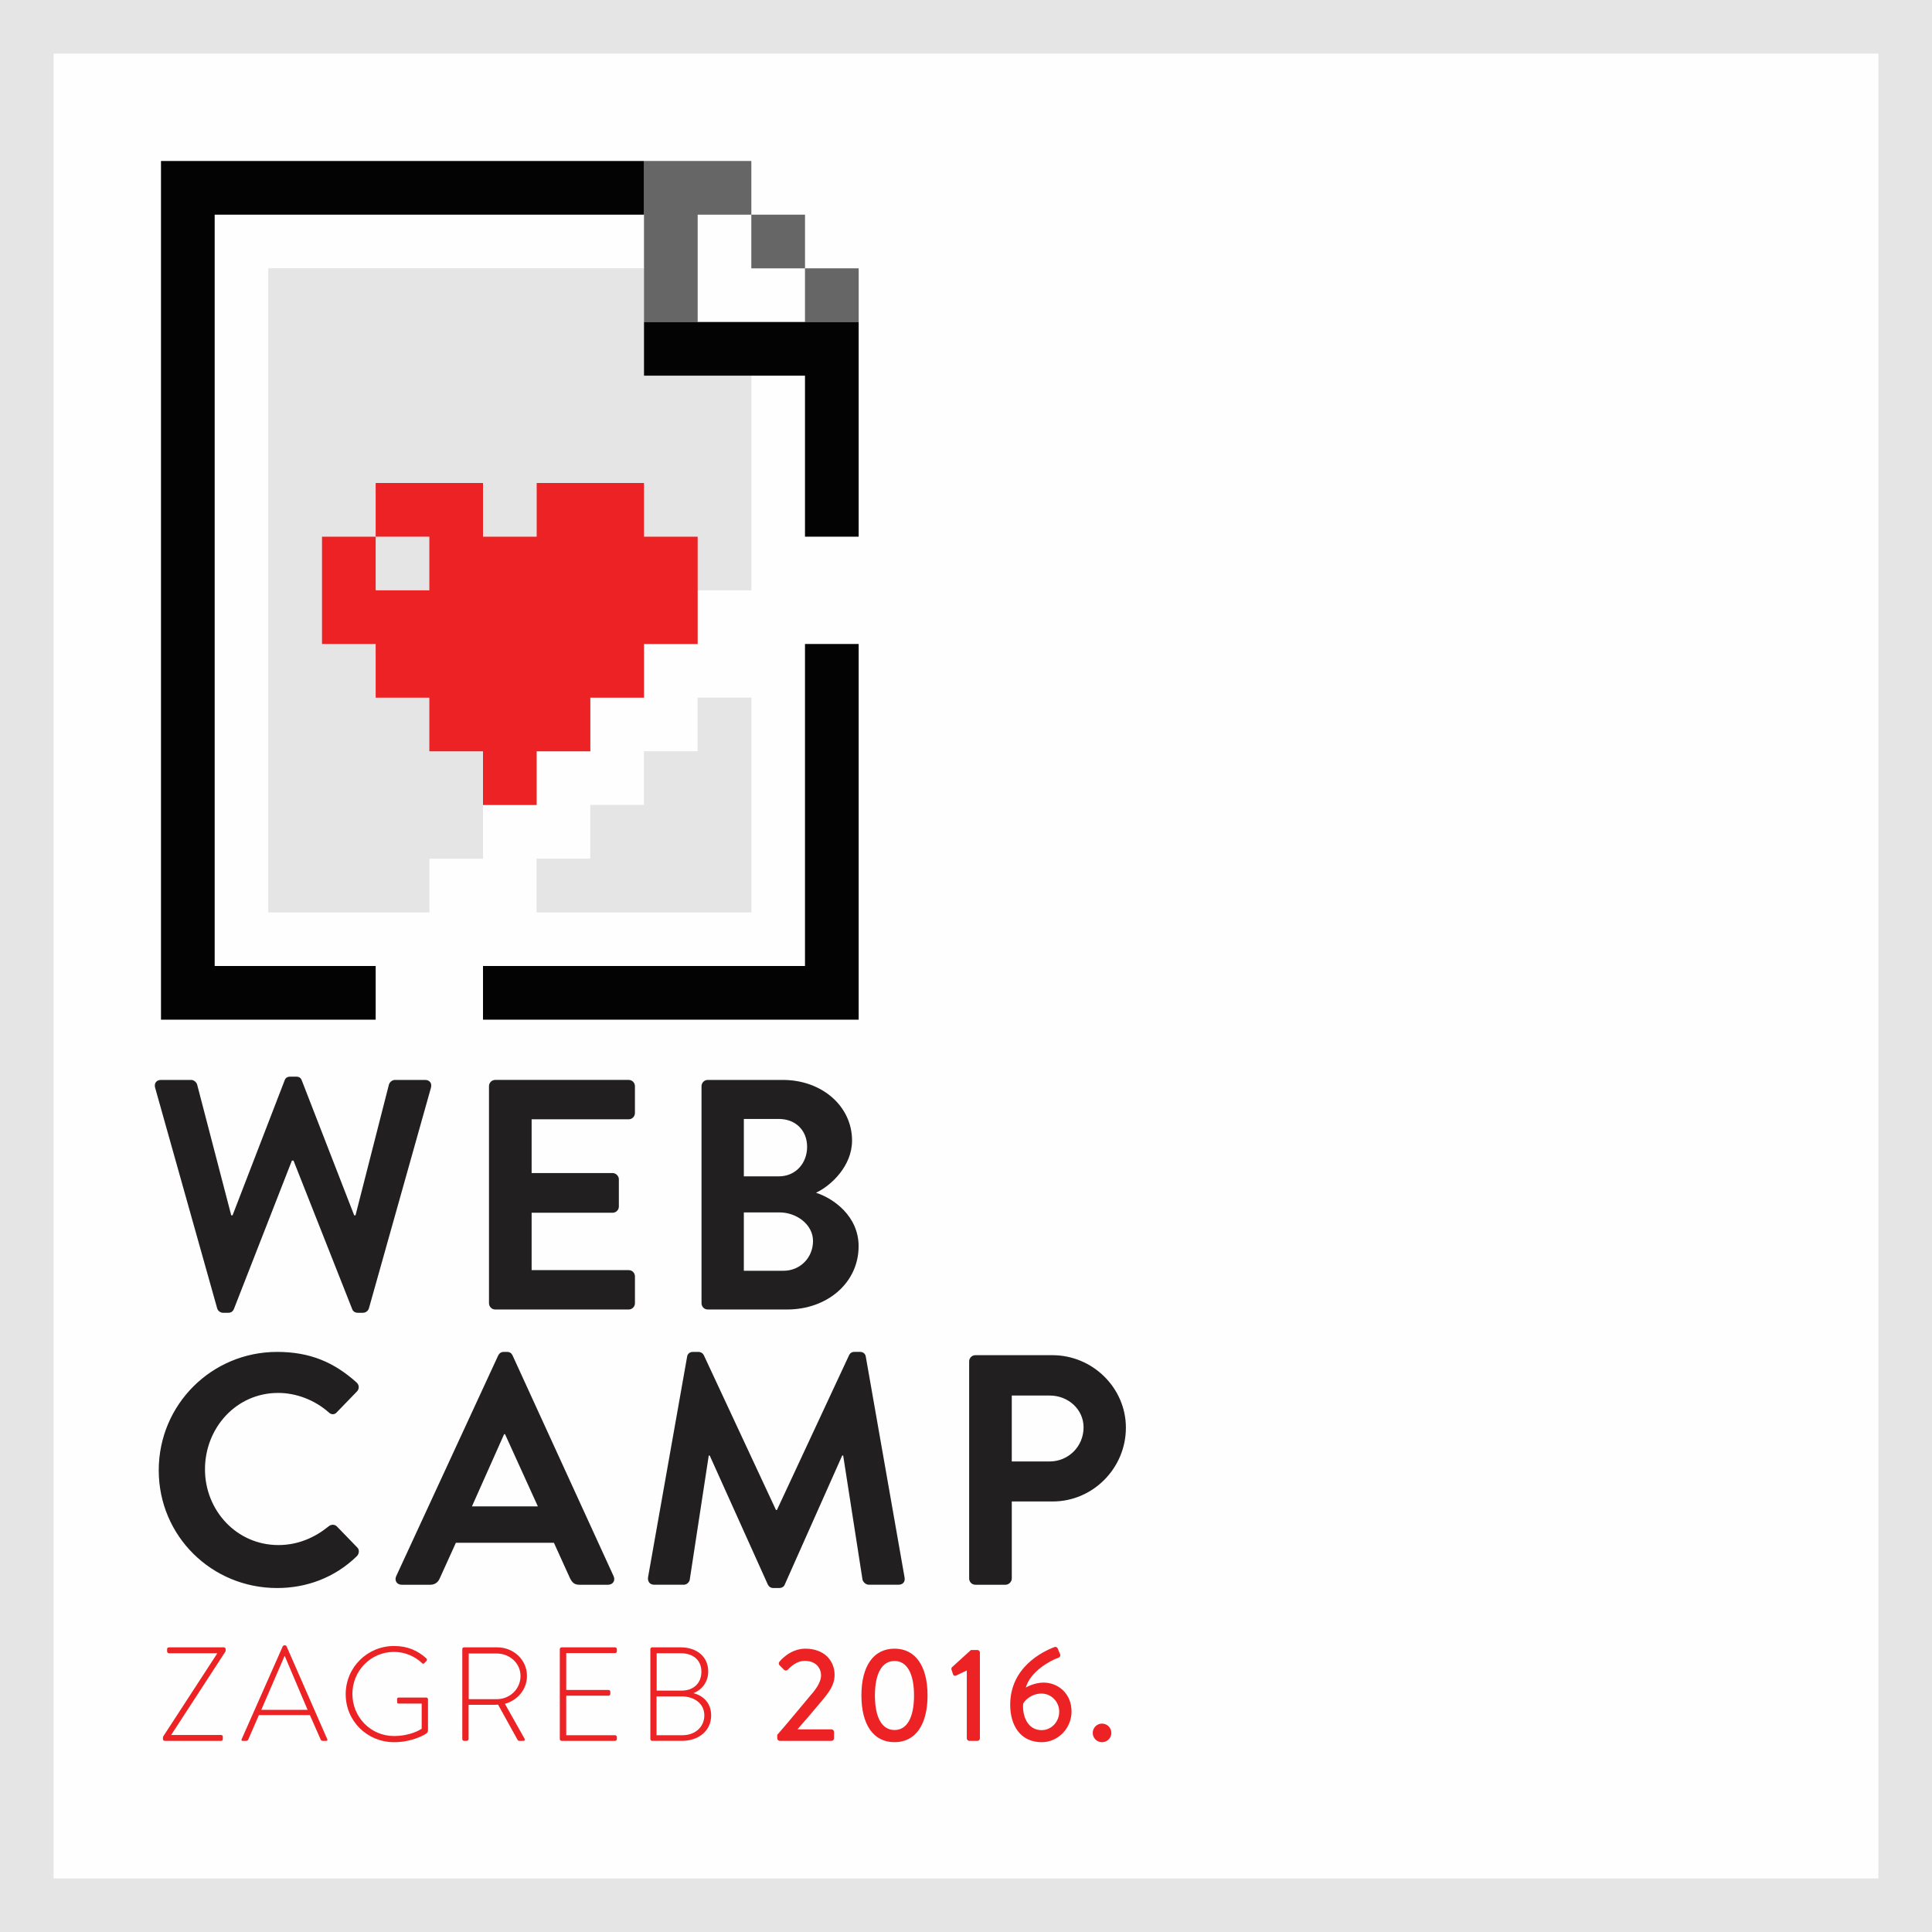
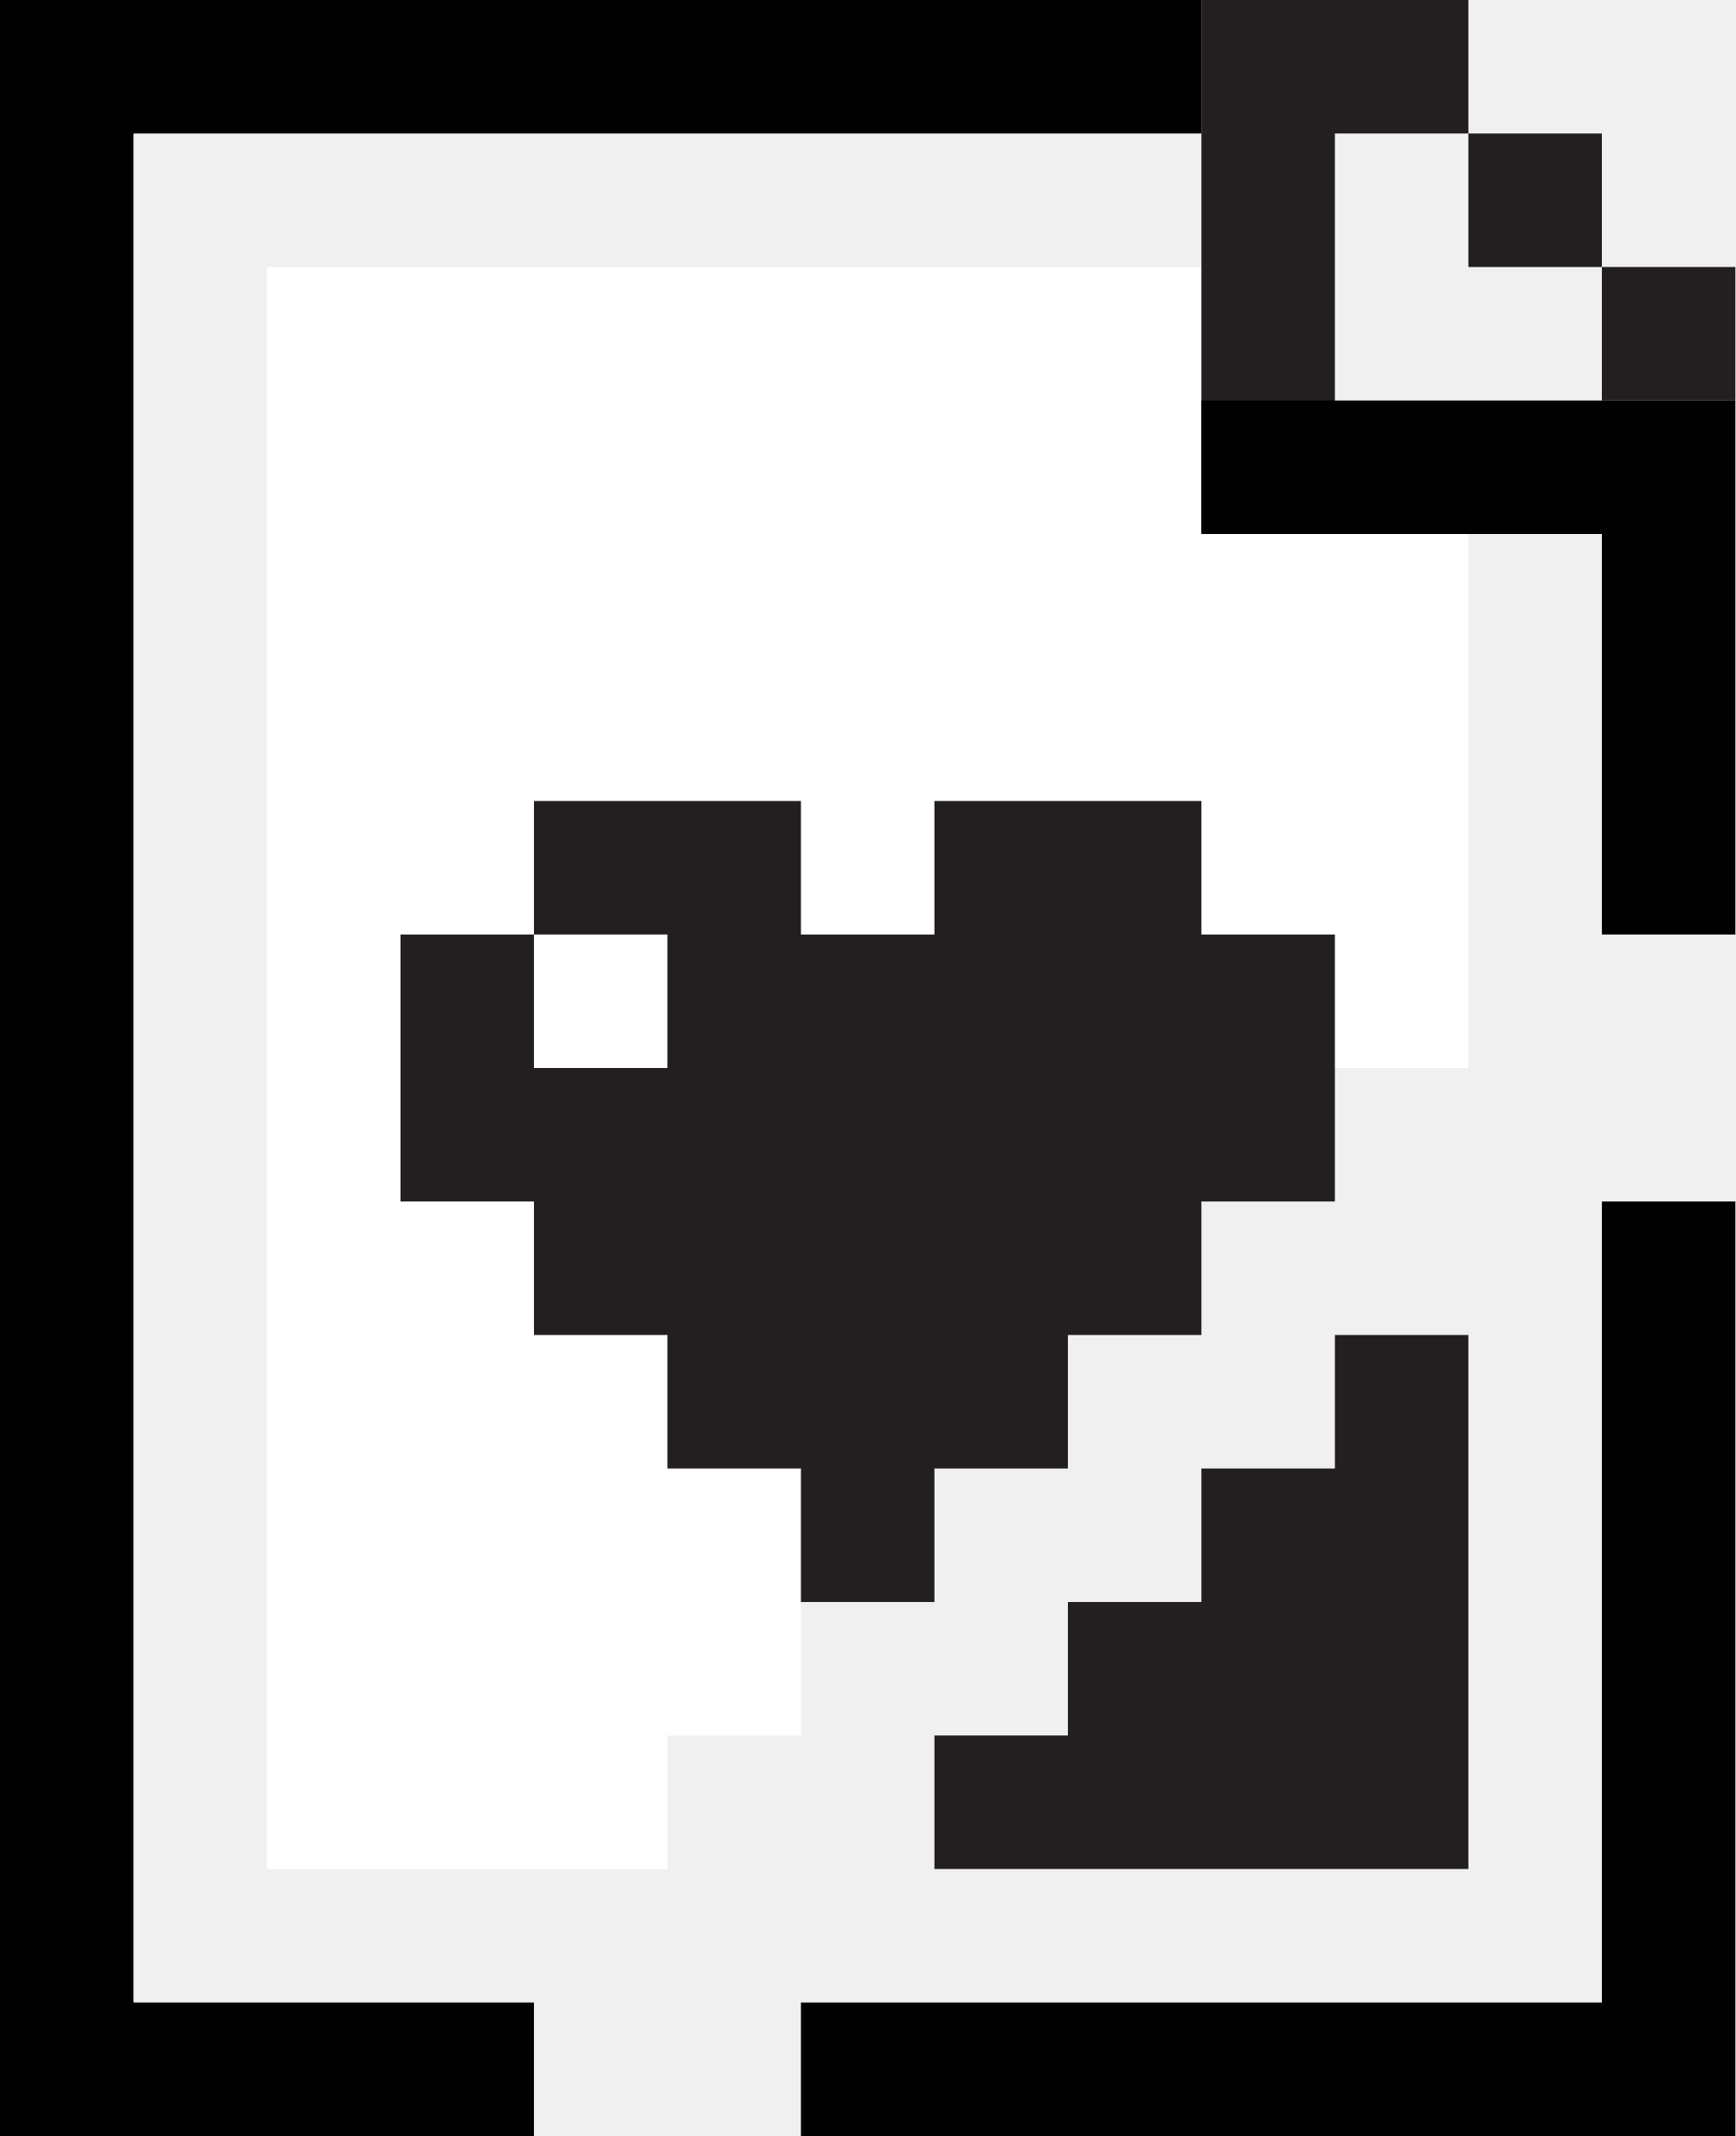
- <svg xmlns="http://www.w3.org/2000/svg" xmlns:xlink="http://www.w3.org/1999/xlink" width="324" height="324" viewBox="0 0 324 324">
-   <defs>
-     <path id="a" d="M0 324h324V0H0z" />
+ <svg xmlns="http://www.w3.org/2000/svg" id="svg937" version="1.1" viewBox="0 0 117 144">
+   <defs id="defs871">
+     <style id="style869">.cls-1{fill:#231f20;}.cls-2{fill:#fff;}.cls-3{fill:#010101;}</style>
  </defs>
-   <g fill="none" fill-rule="evenodd">
-     <path d="M0 324h324V0H0v324zm9-9h306V9H9v306z" fill="#E4E5E4" />
-     <path d="M130.735 203.324h-5.994v9.79h6.655c2.75 0 4.95-2.145 4.95-5.005 0-2.75-2.75-4.786-5.61-4.786zM135.354 192.326c0-2.75-1.925-4.675-4.73-4.675h-5.883v9.625h5.884c2.805 0 4.73-2.2 4.73-4.95M84.535 240.523l-5.39 12.098H90.2l-5.5-12.097M83.31 277.294h-4.705v7.66h4.726c2.15 0 3.966-1.68 3.966-3.897 0-2.128-1.815-3.763-3.987-3.763M114.29 284.484h-4.19v6.518h4.323c2.173 0 3.696-1.39 3.696-3.337 0-1.994-1.703-3.18-3.83-3.18M181.718 239.368c0-3.024-2.585-5.334-5.664-5.334h-6.38v11.054h6.38c3.08 0 5.664-2.476 5.664-5.72M117.626 280.362c0-1.948-1.344-3.113-3.495-3.113h-4.008v6.27h4.167c2.104 0 3.336-1.32 3.336-3.158M146.724 284.327c0 3.72 1.187 5.802 3.292 5.802 2.084 0 3.27-2.084 3.27-5.803 0-3.673-1.186-5.78-3.27-5.78-2.105 0-3.292 2.107-3.292 5.78M174.656 284.014c-1.77 0-2.934 1.298-3.068 1.702-.18 1.882.65 4.435 3.09 4.435 1.66.002 2.957-1.41 2.957-3.09s-1.32-3.046-2.98-3.046M117 54h18v-9h-9v-9h-9M47.715 277.72l-3.898 9.026h7.773l-3.83-9.026" fill="#FEFEFE" />
-     <path d="M27.008 181.107h5.06c.44 0 .88.385.99.77l5.718 21.942h.22l8.743-22.657c.11-.33.384-.606.935-.606h.99c.55 0 .825.276.934.606l8.798 22.656h.22l5.61-21.942c.11-.386.55-.77.99-.77h5.06c.768 0 1.21.55.988 1.32L61.873 219.38c-.11.44-.55.77-.99.77h-.88c-.495 0-.825-.275-.934-.605l-9.846-24.912h-.274l-9.733 24.912c-.166.33-.386.605-.936.605h-.88c-.438 0-.878-.33-.99-.77L26.02 182.427c-.22-.77.22-1.32.99-1.32zM27 71.817V27H126v9h9v9h9v45h-9V63h-9v36h-9v9h-9v9h-9v9h-9v9h-9v9h-9v9H45.002V45h63v-9H36v126h27v9H27.002V71.818zm118.197 155.728l6.49 36.955c.164.77-.276 1.264-.99 1.264h-5.005c-.495 0-.935-.44-1.044-.825l-3.244-20.843h-.166l-9.624 21.612c-.11.33-.44.604-.935.604h-.99c-.495 0-.77-.274-.935-.605l-9.733-21.613h-.166l-3.19 20.842c-.054.384-.495.824-.99.824h-4.948c-.715 0-1.155-.495-1.045-1.264l6.543-36.955c.055-.44.386-.826.99-.826h.88c.44 0 .77.22.934.55l12.1 25.956h.165l12.098-25.957c.165-.33.44-.55.934-.55h.88c.606 0 .936.384.99.825zm10.352 56.782c0 4.906-2.017 7.84-5.534 7.84-3.538 0-5.554-2.934-5.554-7.84s2.016-7.84 5.555-7.84c3.517 0 5.532 2.934 5.532 7.84zm4.1-4.727l3.18-2.89h1.097c.225 0 .404.203.404.426v14.38c0 .226-.18.427-.403.427h-1.367c-.245 0-.424-.2-.424-.426v-11.38l-1.792.853c-.202.09-.427.044-.493-.157l-.268-.785c-.067-.178-.022-.358.067-.448zm2.876-51.286c0-.55.44-1.045 1.045-1.045h12.924c6.764 0 12.319 5.5 12.319 12.152 0 6.82-5.554 12.374-12.263 12.374h-6.875v12.923c0 .55-.495 1.044-1.044 1.044h-5.06c-.603 0-1.043-.495-1.043-1.045v-36.406zm22.278 63.853c-.852 0-1.547-.695-1.547-1.545 0-.874.695-1.57 1.547-1.57.873 0 1.567.696 1.567 1.57 0 .85-.694 1.545-1.566 1.545zm-10.103 0c-3.583 0-5.285-2.823-5.285-6.272 0-6.25 5.353-8.893 7.413-9.677.27-.09.47.023.56.27l.382.918c.11.268.022.514-.404.65-1.03.335-4.59 2.195-5.33 4.95.178-.113 1.478-.83 2.978-.83 2.375 0 4.682 1.77 4.682 4.862 0 2.822-2.285 5.13-4.995 5.13zm-35.255-2.15c.222 0 .424.2.424.425v1.075c0 .225-.203.426-.425.426h-8.67c-.245 0-.425-.2-.425-.426v-.582c1.657-1.882 3.987-4.726 5.644-6.697 1.12-1.255 1.703-2.375 1.703-3.27 0-1.143-.785-2.443-2.756-2.443-1.23 0-2.238.852-2.844 1.5-.18.18-.424.18-.605 0l-.76-.76c-.135-.135-.178-.404-.022-.583 0 0 1.68-2.195 4.346-2.195 3.202 0 4.905 2.038 4.905 4.39 0 1.725-.942 2.913-2.15 4.37-1.19 1.432-2.756 3.27-4.078 4.77h5.713zm-25.11 1.926h-4.974c-.156 0-.29-.135-.29-.29v-15.1c0-.156.134-.29.29-.29h4.772c2.754 0 4.636 1.59 4.636 4.054 0 1.77-1.075 3.07-2.463 3.63 1.59.425 2.956 1.59 2.956 3.74 0 2.51-2.014 4.256-4.927 4.256zm-7.856-105.28c-.002.55-.442 1.044-1.047 1.044H89.155v9.018h13.585c.55 0 1.044.495 1.044 1.045v4.564c0 .605-.496 1.045-1.044 1.045H89.156v9.623h16.277c.605 0 1.045.495 1.045 1.044v4.51c0 .55-.44 1.045-1.044 1.045H83.05c-.606 0-1.046-.495-1.046-1.045v-36.405c0-.55.44-1.045 1.046-1.045h22.38c.606 0 1.046.495 1.046 1.045v4.51zm-3.034 90.272c0 .156-.133.29-.29.29h-8.2v6.184h7.102c.156 0 .29.133.29.29l.002.38c0 .158-.135.292-.292.292h-7.1v6.63h8.198c.156 0 .29.134.29.29v.36c0 .156-.133.29-.29.29h-8.983c-.157 0-.29-.134-.29-.29v-15.098c0-.157.133-.29.29-.29h8.983c.156 0 .29.133.29.29v.38zm40.542-67.946c0 6.158-5.28 10.612-11.988 10.612h-13.308c-.605 0-1.045-.495-1.045-1.045v-36.405c0-.55.44-1.045 1.044-1.045h12.595c6.543 0 11.603 4.4 11.603 10.174 0 4.235-3.465 7.535-6.05 8.745 2.916.934 7.15 3.904 7.15 8.964zM90 153v-9h9v-9h9v-9h9v-9h9v36H90.002zm8.957 9H135v-54h9v63H81v-9h17.957zm-22.505 96.725l-2.695 5.94c-.22.55-.716 1.1-1.596 1.1H67.38c-.826 0-1.266-.716-.936-1.43l17.104-37.01c.164-.33.44-.606.934-.606h.55c.55 0 .77.275.936.605l16.937 37.01c.33.714-.11 1.43-.934 1.43H97.18c-.825 0-1.21-.33-1.595-1.1l-2.694-5.94H76.45zm11.495 32.815c.11.18.066.403-.16.403h-.693c-.156 0-.245-.067-.313-.2l-3.248-5.87c-.29.022-.536.022-.828.022h-4.12l-.002 5.757c0 .156-.133.29-.357.29h-.403c-.157 0-.29-.134-.29-.29v-15.098c0-.157.11-.29.29-.29h5.554c2.733 0 4.995 2.06 4.995 4.792 0 2.263-1.567 4.077-3.695 4.682l3.272 5.802zm-16.175-1.39c0 .337-.134.45-.313.583-.404.27-2.442 1.434-5.376 1.434-4.504 0-8.11-3.54-8.11-8.04 0-4.482 3.607-8.088 8.11-8.088 2.26 0 3.965.76 5.42 2.083.11.11.134.29.022.402-.11.135-.245.27-.358.38-.135.158-.247.136-.382 0-1.254-1.163-2.89-1.88-4.725-1.88-3.897 0-6.966 3.18-6.966 7.056s3.07 7.056 6.967 7.056c2.733 0 4.436-1.052 4.66-1.23v-4.213h-3.83c-.246 0-.29-.09-.29-.29v-.448c0-.18.044-.27.29-.27h4.59c.158 0 .292.135.292.27v5.196zm-17.092 1.793h-.58c-.16 0-.27-.112-.316-.2l-1.813-4.123h-8.556l-1.793 4.122c-.043.09-.154.2-.31.2h-.63c-.155 0-.222-.09-.155-.268l6.898-15.59c.045-.09.157-.157.27-.157h.067c.11 0 .224.023.29.157l6.833 15.59c.044.134.044.27-.203.27zm-16.843-15.03l-9.118 14.022v.023h8.355c.178 0 .29.133.29.29v.404c0 .156-.11.29-.29.29h-9.43c-.18 0-.314-.11-.314-.268v-.403l9.095-13.977v-.044h-8.108c-.157 0-.293-.136-.293-.337v-.36c0-.156.136-.29.293-.29h9.227c.18 0 .293.134.293.29v.36zm8.858-17.803c3.3 0 6.105-1.265 8.414-3.135.44-.385 1.044-.33 1.373 0l3.41 3.52c.44.385.33 1.1-.054 1.485-3.742 3.63-8.47 5.334-13.365 5.334-10.998 0-19.853-8.744-19.853-19.742 0-11 8.855-19.853 19.853-19.853 5.554 0 9.569 1.76 13.308 5.114.495.44.495 1.1.056 1.54l-3.357 3.464c-.384.44-.933.44-1.373 0-2.31-2.035-5.39-3.245-8.47-3.245-7.038 0-12.264 5.885-12.264 12.814 0 6.874 5.28 12.703 12.32 12.703zM9.002 315h306V9H9v306z" fill="#FEFEFE" />
-     <path fill="#E4E5E4" d="M108 63V45H45v108h27v-9h9v-18h-9v-9h-9v-9h-9V90h9v-9h18v9h9v-9h18v9h9v9h9V63h-9" />
-     <mask id="b" fill="#fff">
-       <use xlink:href="#a" />
-     </mask>
-     <path fill="#666" mask="url(#b)" d="M135 54h9v-9h-9M126 45h9v-9h-9M108 45v9h9V36h9v-9h-18v9" />
-     <path fill="#020302" mask="url(#b)" d="M63 171v-9H36V36h72v-9H27v144h8.958M134.958 54H108v9h27v27h9V54h-9M81 171h63v-63h-9v54H81" />
-     <path fill="#E4E5E4" mask="url(#b)" d="M63 99h9v-9h-9M126 153v-36h-9v9h-9v9h-9v9h-9v9h26.958" />
-     <path fill="#ED2224" mask="url(#b)" d="M117 90h-9v-9H90v9h-9v-9H63v9h9v9h-9v-9h-9v18h9v9h9v9h9v9h9v-9h9v-9h9v-9h9v-9.182M37.545 276.264h-9.23c-.155 0-.29.133-.29.29v.36c0 .2.135.334.29.334h8.11v.046l-9.094 13.978v.403c0 .155.135.268.315.268h9.43c.18 0 .29-.135.29-.29v-.405c0-.156-.11-.29-.29-.29H28.72v-.023l9.117-14.022v-.358c0-.158-.113-.29-.292-.29M43.817 286.746l3.897-9.026h.045l3.83 9.026h-7.773zm4.233-10.662c-.066-.134-.18-.156-.29-.156h-.068c-.112 0-.224.066-.27.156l-6.898 15.59c-.067.18 0 .27.157.27h.628c.157 0 .27-.113.314-.202l1.792-4.122h8.556l1.815 4.122c.045.09.157.2.313.2h.583c.247 0 .247-.134.202-.267l-6.832-15.59zM71.482 284.685H66.89c-.246 0-.29.09-.29.27v.447c0 .202.044.29.29.29h3.83v4.213c-.224.178-1.926 1.23-4.66 1.23-3.896 0-6.965-3.18-6.965-7.054s3.07-7.055 6.966-7.055c1.838 0 3.473.717 4.727 1.88.135.135.247.158.38 0 .113-.11.248-.245.36-.38.112-.11.09-.29-.023-.402-1.456-1.323-3.158-2.084-5.42-2.084-4.503 0-8.11 3.605-8.11 8.086 0 4.5 3.607 8.04 8.11 8.04 2.934 0 4.972-1.164 5.376-1.433.18-.134.313-.246.313-.582v-5.195c0-.135-.134-.27-.29-.27M83.33 284.955h-4.725v-7.66h4.704c2.17 0 3.986 1.634 3.986 3.762 0 2.217-1.815 3.898-3.965 3.898m5.04-3.898c0-2.733-2.26-4.793-4.994-4.793H77.82c-.178 0-.29.133-.29.29v15.098c0 .157.134.29.29.29h.404c.224 0 .358-.133.358-.29v-5.757h4.122c.29 0 .538 0 .83-.022l3.247 5.87c.068.133.157.2.314.2h.695c.223 0 .268-.223.156-.403l-3.27-5.802c2.127-.604 3.695-2.42 3.695-4.68M103.156 276.264h-8.983c-.157 0-.29.133-.29.29v15.1c0 .154.133.29.29.29h8.983c.156 0 .29-.136.29-.292v-.358c0-.157-.133-.29-.29-.29l-8.2-.002v-6.63h7.102c.156 0 .29-.134.29-.292l.002-.38c0-.157-.135-.29-.292-.29h-7.1v-6.184h8.198c.156 0 .29-.135.29-.29v-.38c0-.16-.133-.292-.29-.292M114.423 291.003H110.1v-6.518h4.19c2.127 0 3.83 1.187 3.83 3.18 0 1.948-1.524 3.338-3.697 3.338zm-4.3-13.754h4.008c2.152 0 3.496 1.164 3.496 3.112 0 1.837-1.232 3.16-3.337 3.16h-4.168v-6.273zm6.18 6.696c1.39-.56 2.466-1.858 2.466-3.63 0-2.462-1.883-4.052-4.64-4.052h-4.77c-.156 0-.29.134-.29.29v15.098c0 .157.134.29.29.29h4.973c2.912 0 4.928-1.746 4.928-4.254 0-2.15-1.365-3.316-2.956-3.742zM139.96 280.878c0-2.352-1.704-4.39-4.907-4.39-2.665 0-4.346 2.195-4.346 2.195-.156.178-.11.448.023.582l.762.76c.18.18.425.18.605 0 .604-.648 1.613-1.5 2.844-1.5 1.973 0 2.757 1.3 2.757 2.443 0 .895-.583 2.015-1.703 3.27-1.658 1.97-3.987 4.816-5.645 6.698v.582c0 .224.18.425.425.425h8.67c.222 0 .424-.2.424-.425v-1.076c0-.223-.203-.425-.426-.425h-5.712c1.32-1.5 2.89-3.337 4.077-4.77 1.208-1.457 2.15-2.644 2.15-4.37M153.287 284.327c0 3.72-1.187 5.802-3.27 5.802-2.106 0-3.293-2.084-3.293-5.803 0-3.673 1.187-5.78 3.293-5.78 2.083 0 3.27 2.107 3.27 5.78m-8.825 0c0 4.906 2.015 7.84 5.555 7.84 3.517 0 5.533-2.934 5.533-7.84 0-4.905-2.016-7.84-5.533-7.84-3.54 0-5.555 2.935-5.555 7.84M159.85 280.833c.067.2.292.246.493.157l1.792-.85v11.378c0 .224.18.425.425.425h1.367c.224 0 .403-.2.403-.425v-14.38c0-.225-.18-.427-.403-.427h-1.098l-3.18 2.89c-.09.09-.136.27-.07.45l.27.783zM174.678 290.15c-2.44 0-3.27-2.553-3.09-4.435.134-.403 1.298-1.702 3.068-1.702 1.658 0 2.98 1.367 2.98 3.047 0 1.68-1.3 3.09-2.958 3.09m.336-7.974c-1.5 0-2.8.717-2.98.83.74-2.755 4.302-4.615 5.333-4.95.425-.135.514-.382.403-.65l-.38-.92c-.09-.245-.292-.357-.562-.268-2.06.785-7.414 3.427-7.414 9.677 0 3.45 1.703 6.272 5.287 6.272 2.71 0 4.996-2.307 4.996-5.13 0-3.09-2.307-4.86-4.682-4.86M184.803 289.054c-.852 0-1.546.694-1.546 1.568 0 .85.694 1.545 1.546 1.545.873 0 1.568-.694 1.568-1.545 0-.874-.694-1.568-1.567-1.568" />
-     <path d="M36.41 219.383c.11.44.55.77.99.77h.88c.55 0 .77-.275.936-.605l9.734-24.912h.274l9.844 24.912c.11.33.44.605.935.605h.88c.44 0 .88-.33.99-.77l10.393-36.955c.22-.77-.22-1.32-.99-1.32h-5.06c-.44 0-.88.384-.99.77L59.62 203.82h-.22l-8.8-22.657c-.11-.33-.384-.605-.934-.605h-.99c-.55 0-.825.275-.934.605l-8.744 22.657h-.22l-5.72-21.942c-.11-.386-.55-.77-.99-.77h-5.06c-.768 0-1.208.55-.988 1.32l10.393 36.955zM105.433 181.107H83.05c-.604 0-1.044.495-1.044 1.045v36.405c0 .55.44 1.045 1.045 1.045h22.383c.605 0 1.045-.495 1.045-1.045v-4.51c0-.55-.44-1.044-1.045-1.044H89.155v-9.624h13.584c.548 0 1.043-.44 1.043-1.046v-4.564c0-.55-.495-1.045-1.044-1.045H89.154v-9.018h16.278c.605 0 1.045-.495 1.045-1.045v-4.51c0-.55-.44-1.045-1.045-1.045M131.395 213.113h-6.654v-9.79h5.995c2.86 0 5.61 2.036 5.61 4.786 0 2.858-2.2 5.003-4.95 5.003zm-6.654-25.462h5.885c2.805 0 4.73 1.926 4.73 4.676s-1.925 4.95-4.73 4.95h-5.884v-9.625zm18.15 3.63c0-5.773-5.06-10.173-11.605-10.173h-12.593c-.605 0-1.045.495-1.045 1.045v36.405c0 .55.44 1.045 1.045 1.045H132c6.71 0 11.988-4.454 11.988-10.613 0-5.06-4.234-8.03-7.15-8.965 2.586-1.21 6.05-4.51 6.05-8.744zM46.64 233.594c3.08 0 6.16 1.21 8.47 3.245.44.44.988.44 1.373 0l3.355-3.466c.44-.44.44-1.1-.055-1.54-3.74-3.354-7.754-5.114-13.308-5.114-11 0-19.853 8.853-19.853 19.853 0 10.998 8.854 19.742 19.853 19.742 4.894 0 9.623-1.705 13.363-5.334.385-.384.495-1.1.055-1.485l-3.41-3.52c-.33-.328-.934-.384-1.374 0-2.31 1.87-5.116 3.136-8.415 3.136-7.04 0-12.32-5.83-12.32-12.703 0-6.928 5.226-12.813 12.265-12.813M79.146 252.62l5.39-12.097h.164l5.5 12.098H79.146zm18.038 13.144h4.784c.825 0 1.265-.714.935-1.43l-16.938-37.01c-.165-.33-.385-.604-.935-.604h-.55c-.495 0-.77.275-.935.605l-17.102 37.01c-.33.715.11 1.43.935 1.43h4.784c.88 0 1.375-.55 1.595-1.1l2.695-5.94h16.442l2.695 5.94c.384.77.77 1.1 1.594 1.1zM142.393 227.27l-12.098 25.956h-.165l-12.1-25.957c-.164-.33-.493-.55-.933-.55h-.88c-.605 0-.935.384-.99.824l-6.544 36.955c-.11.77.33 1.264 1.044 1.264h4.95c.495 0 .935-.44.99-.825l3.19-20.843h.164l9.735 21.612c.165.33.44.604.935.604h.99c.495 0 .825-.274.935-.605l9.623-21.613h.165l3.245 20.842c.11.384.55.824 1.045.824h5.004c.715 0 1.155-.495.99-1.265l-6.49-36.956c-.055-.44-.384-.825-.99-.825h-.88c-.494 0-.77.22-.934.55M169.675 234.034h6.38c3.078 0 5.663 2.31 5.663 5.334 0 3.244-2.584 5.72-5.663 5.72h-6.38v-11.054zm-6.104 31.73h5.06c.55 0 1.046-.495 1.046-1.044v-12.923h6.874c6.708 0 12.262-5.555 12.262-12.374 0-6.654-5.554-12.154-12.319-12.154h-12.922c-.603 0-1.043.494-1.043 1.044v36.406c0 .55.44 1.044 1.044 1.044z" fill="#221F20" mask="url(#b)" />
-   </g>
+   <polygon transform="translate(-27,-27)" id="polygon879" points="62.62,153 72,153 72,144 81,144 81,135 81,126 90,126 90,117 107.62,99 126,99 126,63 108,63 108,45 45,45 45,108 45,153 53.62,153 " class="cls-2" style="opacity:1;stop-opacity:1" />
+   <rect id="rect881" height="9" width="9" y="18" x="108" class="cls-1" style="opacity:1;stop-opacity:1" />
+   <rect id="rect883" height="9" width="9" y="9" x="99" class="cls-1" style="opacity:1;stop-opacity:1" />
+   <polygon transform="translate(-27,-27)" id="polygon885" points="126,27 116.62,27 108,27 108,63 117,63 117,36 126,36 " class="cls-1" style="opacity:1;stop-opacity:1" />
+   <polygon transform="translate(-27,-27)" id="polygon887" points="35.62,171 63,171 63,162 36,162 36,36 108,36 108,27 27,27 27,72 27,171 " class="cls-3" style="opacity:1;stop-opacity:1" />
+   <polygon transform="translate(-27,-27)" id="polygon889" points="144,63 144,54 134.62,54 108,54 108,63 135,63 135,90 144,90 " class="cls-3" style="opacity:1;stop-opacity:1" />
+   <polygon transform="translate(-27,-27)" id="polygon891" points="144,171 144,162 144,108 135,108 135,162 98.62,162 81,162 81,171 98.62,171 134.62,171 " class="cls-3" style="opacity:1;stop-opacity:1" />
+   <rect id="rect893" height="9" width="9" y="63" x="36" class="cls-2" style="opacity:1;stop-opacity:1" />
+   <polygon transform="translate(-27,-27)" id="polygon895" points="90,144 90,153 116.62,153 126,153 126,126 126,117 117,117 117,126 108,126 108,135 99,135 99,144 " class="cls-1" style="opacity:1;stop-opacity:1" />
+   <polygon transform="translate(-27,-27)" id="polygon897" points="81,81 71.62,81 63,81 63,90 72,90 72,99 63,99 63,90 54,90 54,99 54,108 63,108 63,117 72,117 72,126 81,126 81,135 90,135 90,126 99,126 99,117 108,117 108,108 117,108 117,99 117,90 108,90 108,81 98.62,81 90,81 90,90 81,90 " class="cls-1" style="opacity:1;stop-opacity:1" />
</svg>
